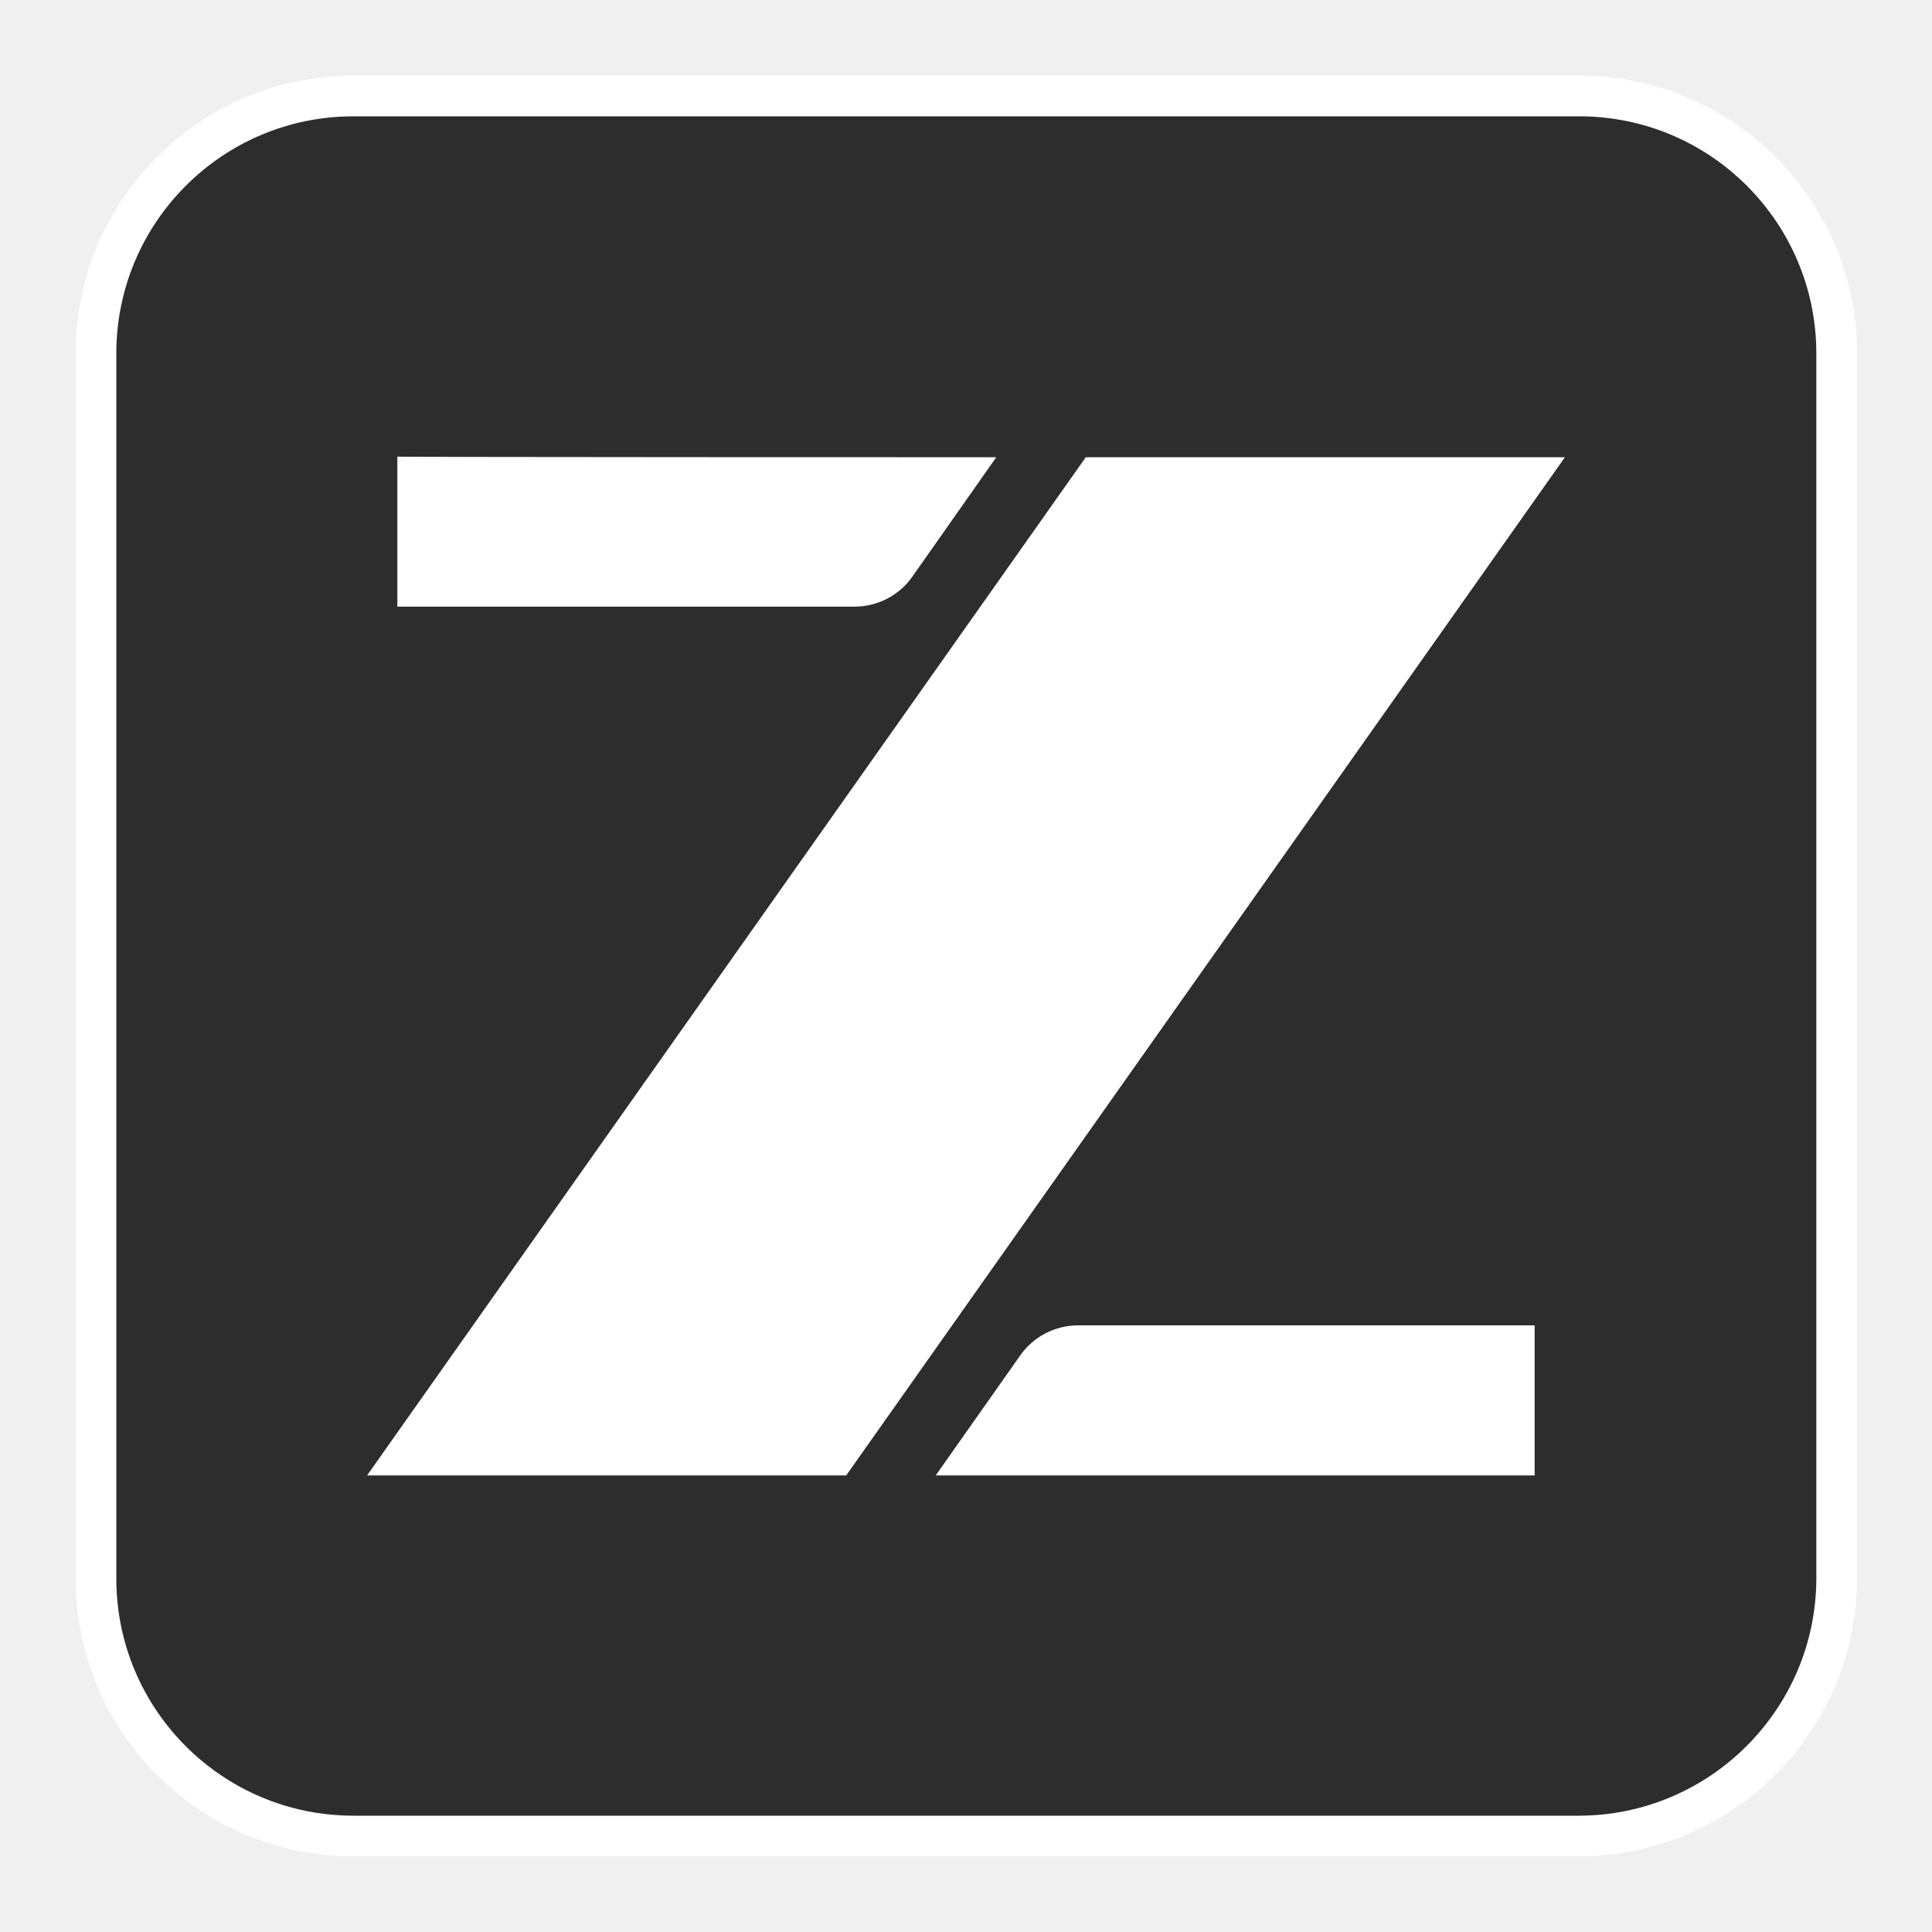
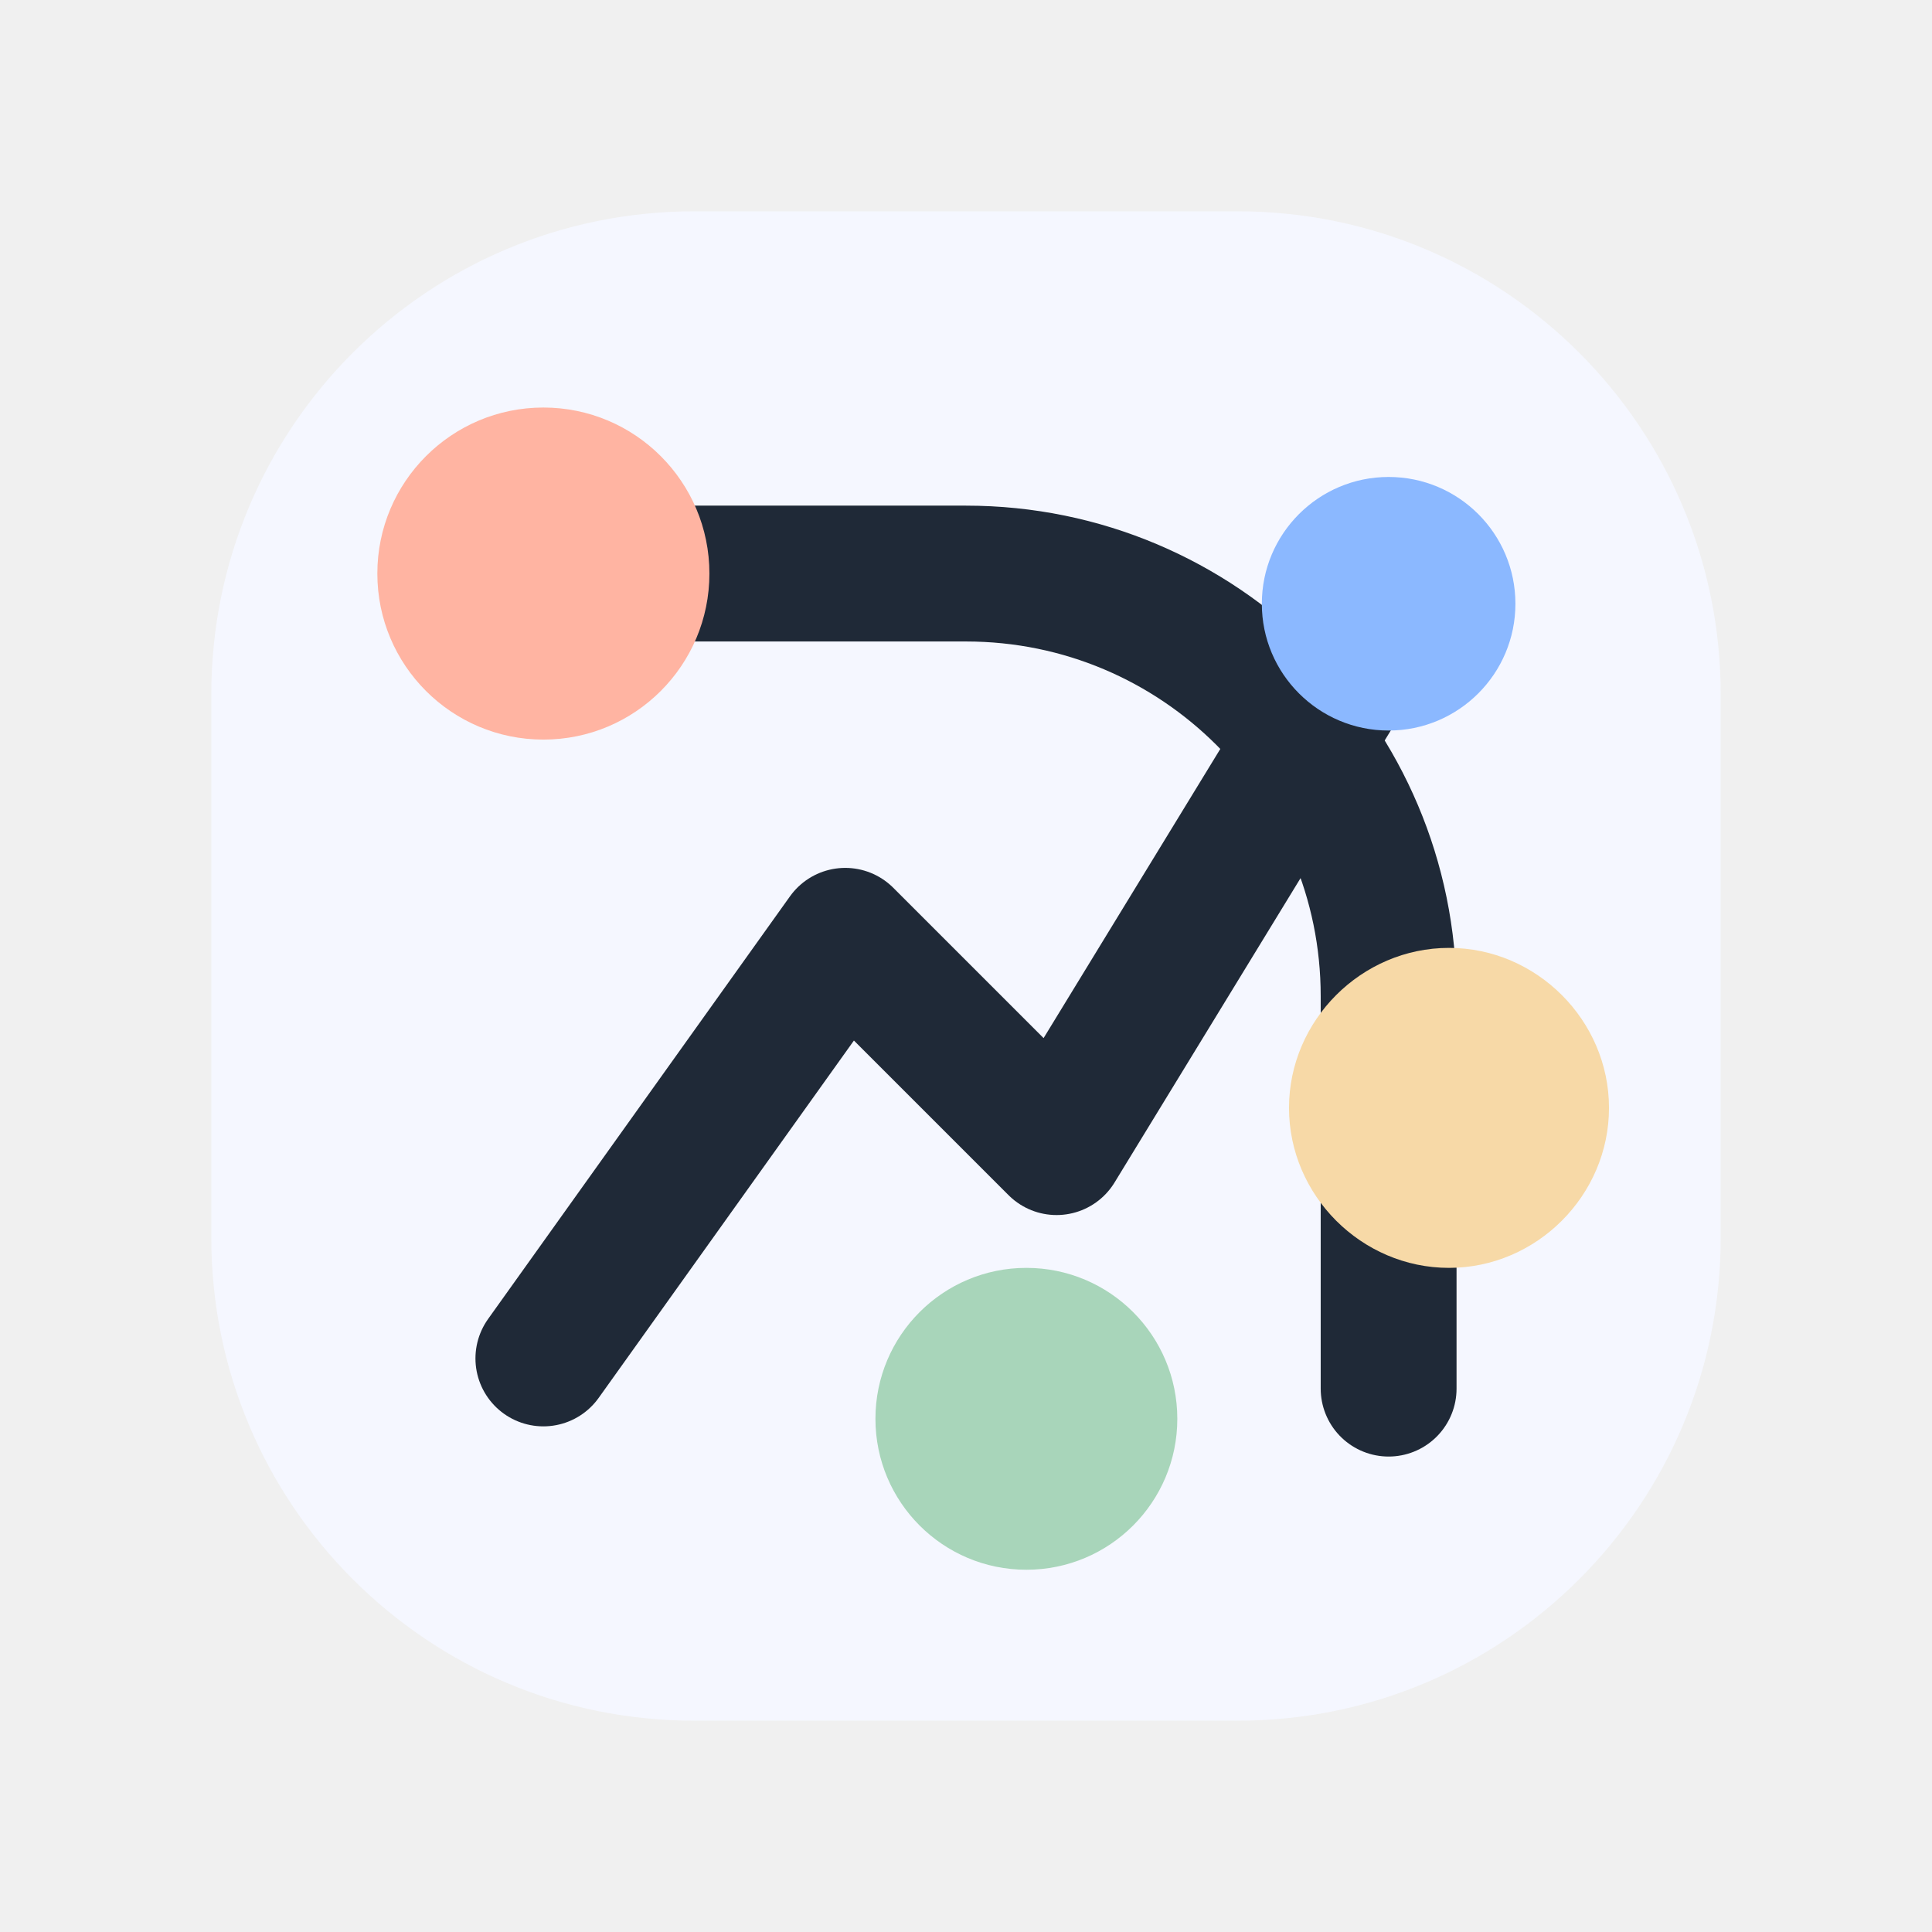
- <svg xmlns="http://www.w3.org/2000/svg" version="1.1" x="0px" y="0px" viewBox="0 0 30 30" style="enable-background:new 0 0 30 30;" xml:space="preserve">
-   <defs>
-     <style type="text/css">
-     .st194{fill:#2D2D2D;stroke:#FFFFFF;stroke-width:0.632;stroke-miterlimit:10;}
-     .st23{fill:#FFFFFF;}
- 
-     .z-breathe {
-       animation: breathe 2.5s ease-in-out infinite;
-     }
- 
-     @keyframes breathe {
-       0%, 100% { opacity: 0.7; }
-       50% { opacity: 1; }
-     }
-   </style>
-   </defs>
-   <g>
-     <path class="st194" d="M24.51,28.51H5.49c-2.21,0-4-1.79-4-4V5.49c0-2.21,1.79-4,4-4h19.03c2.21,0,4,1.79,4,4v19.03     C28.51,26.72,26.72,28.51,24.51,28.51z" />
-     <g class="z-breathe">
-       <path class="st23" d="M15.47,7.1l-1.3,1.85c-0.2,0.29-0.54,0.47-0.9,0.47h-7.1V7.09C6.16,7.1,15.47,7.1,15.47,7.1z" />
-       <polygon class="st23" points="24.3,7.1 13.14,22.91 5.7,22.91 16.86,7.1" />
-       <path class="st23" d="M14.53,22.91l1.31-1.86c0.2-0.29,0.54-0.47,0.9-0.47h7.09v2.33H14.53z" />
-     </g>
-   </g>
+ <svg xmlns="http://www.w3.org/2000/svg" width="512" height="512" viewBox="0 0 64 64" fill="none">
+   <rect x="7" y="7" width="50" height="50" rx="16" fill="#F5F7FF" />
+   <path d="M18 19H32C39.732 19 46 25.268 46 33V46" stroke="#1F2937" stroke-width="4.5" stroke-linecap="round" />
+   <path d="M18 45L28 31L35 38L46 20" stroke="#1F2937" stroke-width="4.5" stroke-linecap="round" stroke-linejoin="round" />
+   <circle cx="46" cy="20" r="4.2" fill="#8BB8FF" />
+   <circle cx="18" cy="19" r="5.5" fill="#FFB4A2" />
+   <circle cx="34" cy="47" r="5" fill="#A8D5BA" />
+   <path d="M48 42C50.9 42 53.3 39.6 53.3 36.7C53.3 33.8 50.9 31.4 48 31.4C45.1 31.4 42.7 33.8 42.7 36.7C42.7 39.6 45.1 42 48 42Z" fill="#F7D9A7" />
</svg>
